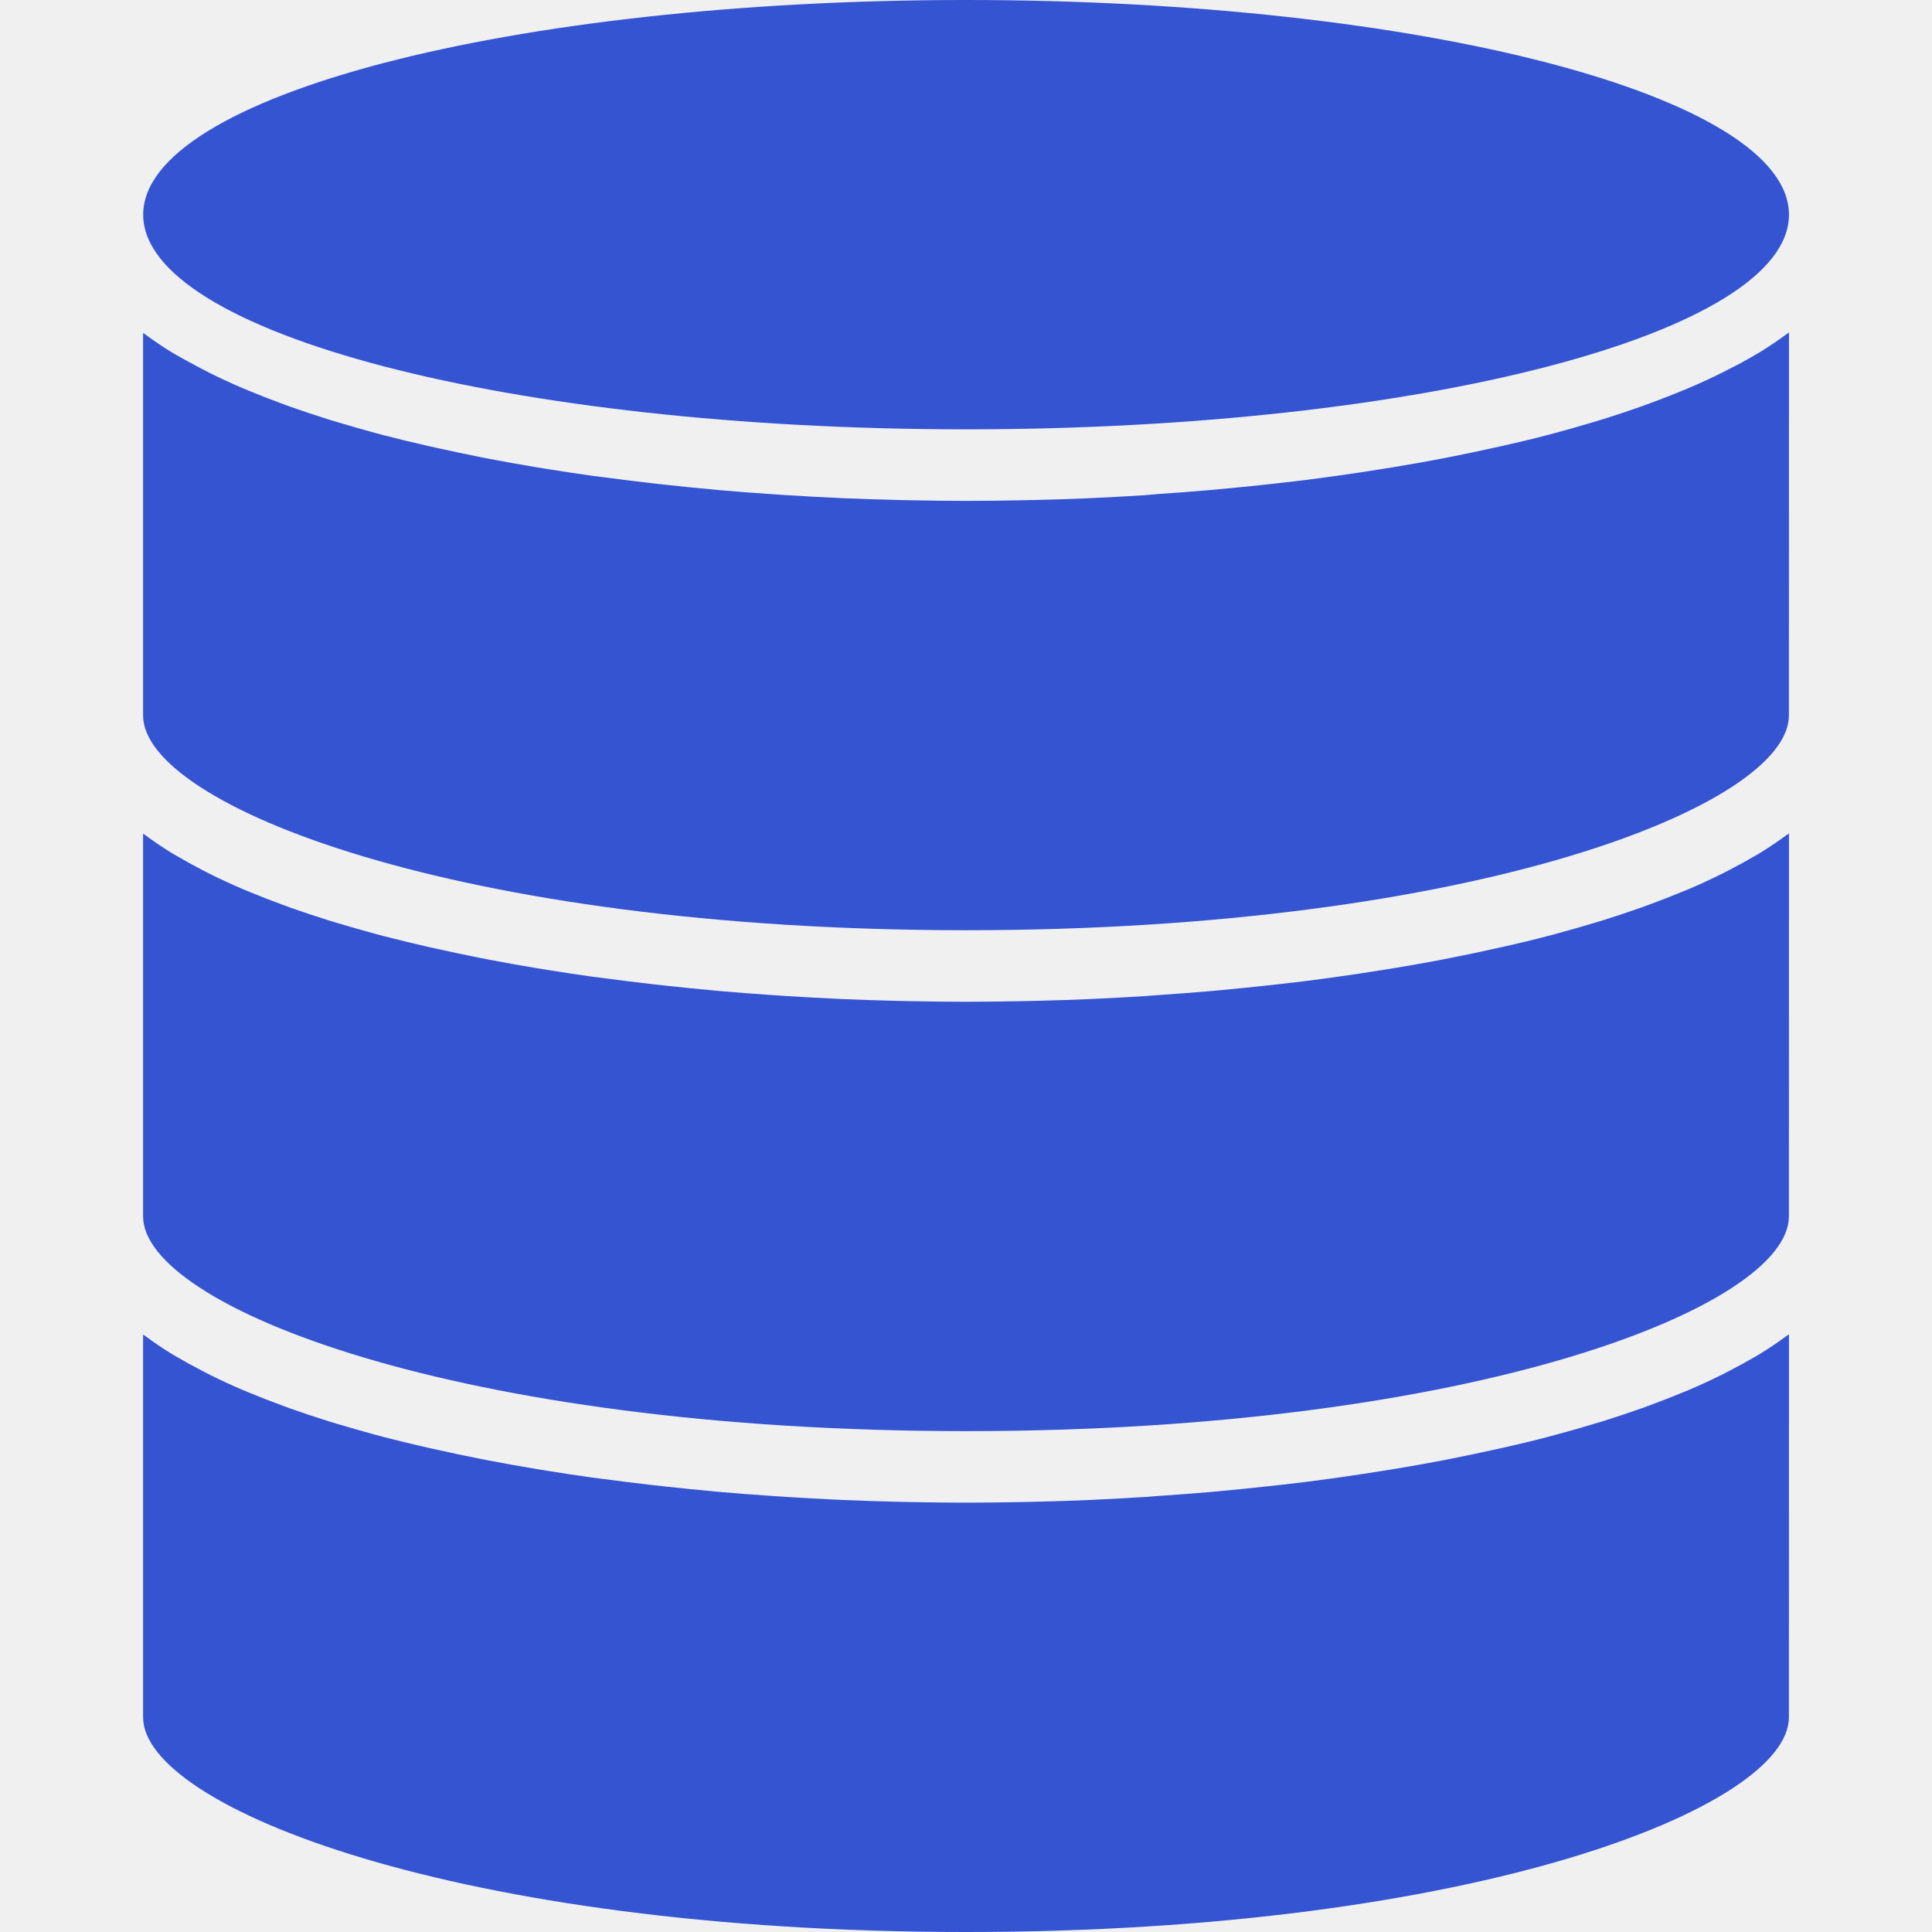
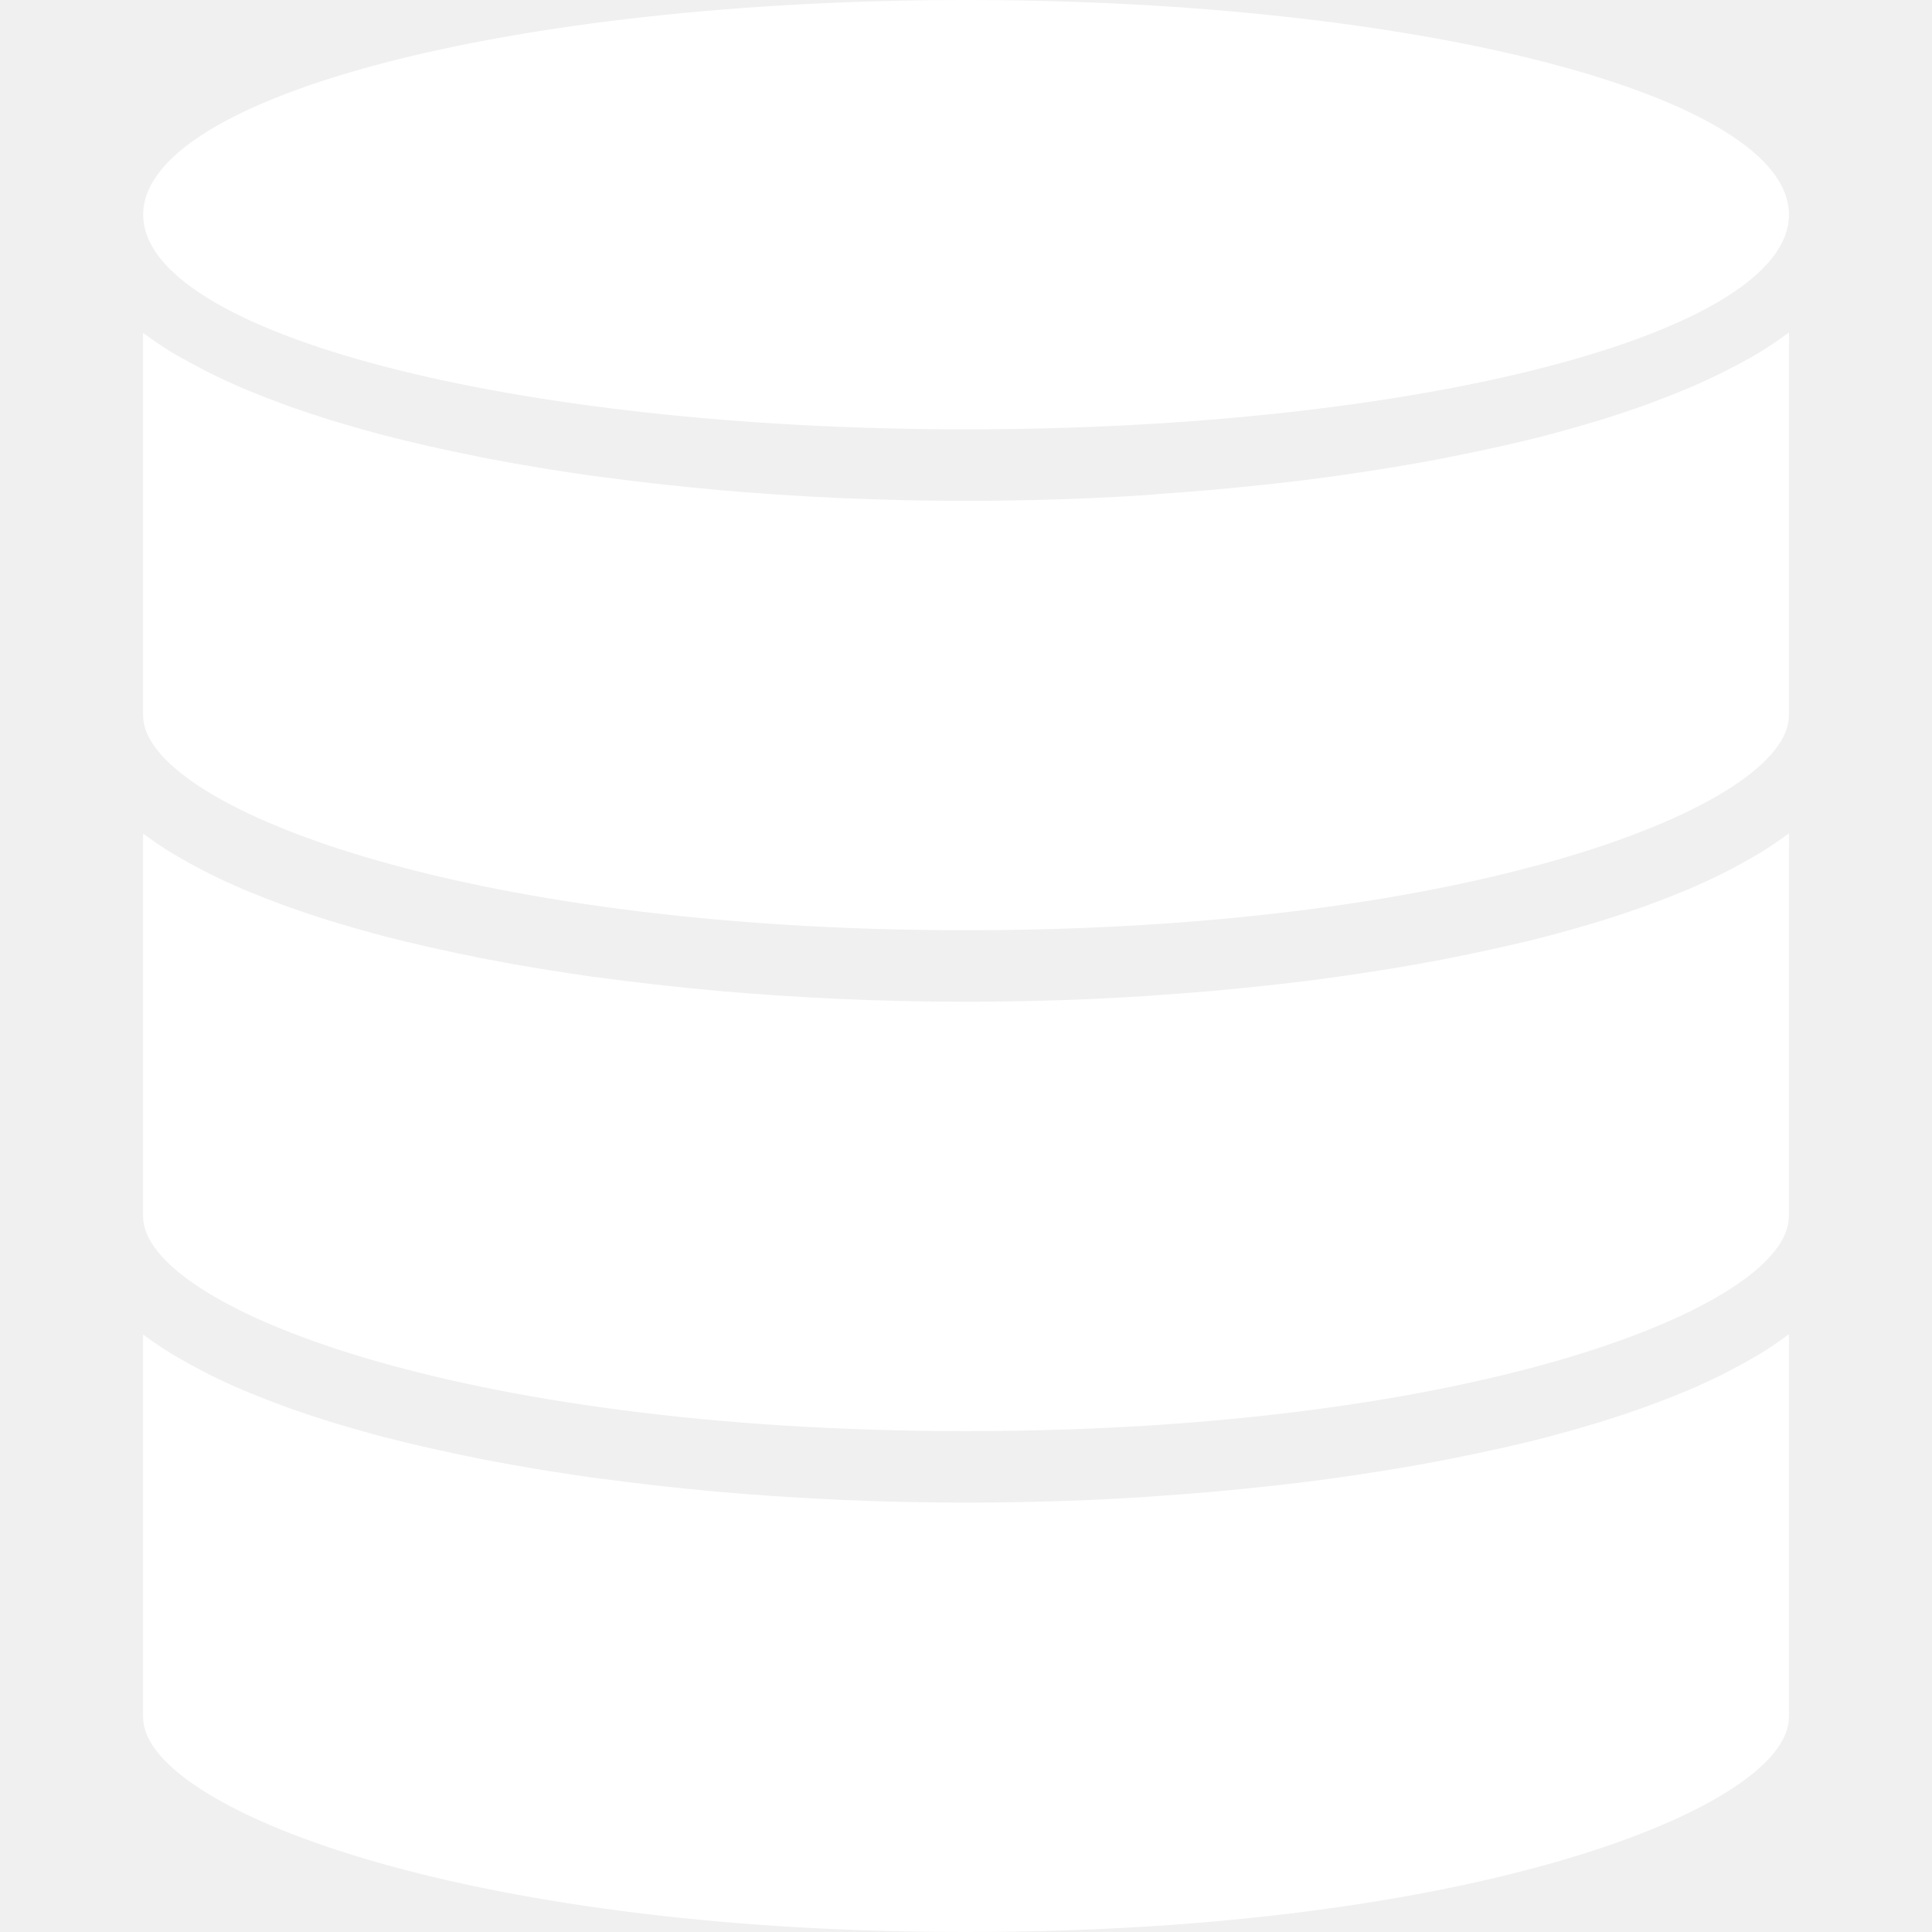
- <svg xmlns="http://www.w3.org/2000/svg" height="30" viewBox="-32 0 432 432" width="30" fill="#3454D1">
+ <svg xmlns="http://www.w3.org/2000/svg" height="30" viewBox="-32 0 432 432" width="30" fill="white">
  <path d="m368.016 186.352c-.184.145-.422.273-.609.418-1.812 1.336-3.727 2.637-5.789 3.91-.328.199-.688.391-1.016.594-1.867 1.102-3.832 2.184-5.883 3.238l-1.672.863c-2.359 1.168-4.801 2.305-7.391 3.41l-1.527.621c-2.273.945-4.617 1.859-7.031 2.746l-1.977.727c-2.828 1.004-5.742 1.973-8.746 2.914l-2.023.605c-2.617.801-5.281 1.547-8 2.289-.719.191-1.422.391-2.145.578-3.199.848-6.496 1.645-9.895 2.398-.801.184-1.602.352-2.402.527-2.941.656-5.934 1.285-8.973 1.887l-2.129.426c-3.543.684-7.145 1.324-10.809 1.93-.887.152-1.793.285-2.688.43-3.199.52-6.488 1.016-9.793 1.48l-1.977.281c-3.789.531-7.621 1.008-11.488 1.43l-2.91.32c-3.543.387-7.105.742-10.695 1.074l-1.457.137c-4 .352-8 .645-12 .918l-2.977.223c-3.809.242-7.621.449-11.441.625l-.949.047c-4.082.176-8.164.312-12.25.402l-2.992.062c-4.117.082-8.238.137-12.352.137-4.109 0-8.23-.055-12.352-.137l-2.992-.062c-4.09-.098-8.172-.23-12.246-.402l-.953-.047c-3.824-.176-7.637-.383-11.441-.625l-2.992-.199c-4-.27-8-.566-12-.918l-1.453-.137c-3.59-.324-7.156-.684-10.699-1.074l-2.91-.32c-3.863-.445-7.691-.922-11.488-1.43l-2.008-.25c-3.305-.461-6.559-.957-9.793-1.477-.895-.145-1.801-.281-2.688-.434-3.66-.609-7.262-1.25-10.809-1.93l-2.129-.422c-3.039-.602-6.031-1.234-8.973-1.891-.801-.176-1.602-.344-2.402-.527-3.375-.766-6.672-1.566-9.895-2.398-.719-.184-1.426-.383-2.145-.578-2.734-.742-5.398-1.504-8-2.285l-2.023-.609c-3.008-.938-5.922-1.91-8.746-2.91l-1.973-.73c-2.418-.883-4.762-1.801-7.035-2.742l-1.527-.625c-2.574-1.105-5.031-2.238-7.391-3.406l-1.672-.867c-2.051-1.055-4-2.133-5.883-3.238-.324-.199-.688-.391-1.016-.594-2.062-1.27-4-2.574-5.789-3.91-.184-.145-.426-.273-.609-.418v85.594c0 20.039 70 48 184 48s184-27.961 184-48zm0 0" />
  <path d="m368.016 298.352c-.184.145-.422.273-.609.418-1.812 1.336-3.727 2.637-5.789 3.91-.328.199-.688.391-1.016.594-1.867 1.102-3.832 2.184-5.883 3.238l-1.672.863c-2.359 1.168-4.801 2.305-7.391 3.41l-1.527.621c-2.273.945-4.617 1.859-7.031 2.746l-1.977.727c-2.828 1.004-5.742 1.973-8.746 2.914l-2.023.605c-2.617.801-5.281 1.547-8 2.289-.719.191-1.422.391-2.145.578-3.199.848-6.496 1.645-9.895 2.398-.801.184-1.602.352-2.402.527-2.941.656-5.934 1.285-8.973 1.887l-2.129.426c-3.543.676-7.145 1.32-10.809 1.93-.887.152-1.793.285-2.688.43-3.199.52-6.488 1.016-9.793 1.48l-1.977.281c-3.789.531-7.621 1.008-11.488 1.43l-2.91.32c-3.543.387-7.105.742-10.695 1.074l-1.457.137c-4 .352-8 .645-12 .918l-2.977.223c-3.809.242-7.621.449-11.441.625l-.949.047c-4.082.176-8.164.312-12.25.402l-2.992.062c-4.117.082-8.238.137-12.352.137-4.109 0-8.23-.055-12.352-.137l-2.992-.062c-4.09-.098-8.172-.23-12.246-.402l-.953-.047c-3.824-.176-7.637-.383-11.441-.625l-2.992-.199c-4-.27-8-.566-12-.918l-1.453-.137c-3.59-.324-7.156-.684-10.699-1.074l-2.91-.32c-3.863-.445-7.691-.922-11.488-1.43l-2.008-.25c-3.305-.461-6.559-.957-9.793-1.477-.895-.145-1.801-.281-2.688-.434-3.66-.609-7.262-1.25-10.809-1.93l-2.129-.422c-3.039-.598-6.031-1.227-8.973-1.891-.801-.176-1.602-.344-2.402-.527-3.375-.766-6.672-1.566-9.895-2.398-.719-.184-1.426-.383-2.145-.578-2.734-.742-5.398-1.504-8-2.285l-2.023-.609c-3.008-.934-5.922-1.902-8.746-2.91l-1.973-.73c-2.418-.883-4.762-1.801-7.035-2.742l-1.527-.625c-2.574-1.105-5.031-2.238-7.391-3.406l-1.672-.867c-2.051-1.055-4-2.133-5.883-3.238-.324-.199-.688-.391-1.016-.594-2.062-1.27-4-2.574-5.789-3.91-.184-.145-.426-.273-.609-.418v85.594c0 20.039 70 48 184 48s184-27.961 184-48zm0 0" />
  <path d="m368.016 74.352c-.184.145-.422.273-.609.418-1.812 1.336-3.727 2.637-5.789 3.91-.328.199-.688.391-1.016.594-1.867 1.102-3.832 2.184-5.883 3.199l-1.672.863c-2.359 1.168-4.801 2.305-7.391 3.406l-1.527.625c-2.273.945-4.617 1.859-7.031 2.746l-1.977.727c-2.828 1.004-5.742 1.973-8.746 2.914l-2.023.605c-2.617.801-5.281 1.543-8 2.289-.719.191-1.422.391-2.145.574-3.199.848-6.496 1.648-9.895 2.402-.801.184-1.602.352-2.402.527-2.941.656-5.934 1.285-8.973 1.887l-2.129.426c-3.543.684-7.145 1.324-10.809 1.926-.887.152-1.793.289-2.688.434-3.199.52-6.488 1.016-9.793 1.48l-1.977.281c-3.789.531-7.621 1.008-11.488 1.43l-2.91.32c-3.543.383-7.105.742-10.695 1.07l-1.457.137c-4 .352-8 .648-12 .922l-2.977.262c-3.809.242-7.621.449-11.441.625l-.949.047c-4.082.176-8.164.312-12.25.402l-2.992.062c-4.117.082-8.238.137-12.352.137-4.109 0-8.23-.055-12.352-.137l-2.992-.062c-4.09-.098-8.172-.23-12.246-.402l-.953-.047c-3.824-.176-7.637-.383-11.441-.625l-2.992-.199c-4-.27-8-.566-12-.918l-1.453-.137c-3.59-.324-7.156-.684-10.699-1.074l-2.91-.32c-3.863-.445-7.691-.922-11.488-1.43l-2.008-.25c-3.305-.461-6.559-.957-9.793-1.477-.895-.145-1.801-.281-2.688-.434-3.66-.609-7.262-1.25-10.809-1.93l-2.129-.422c-3.039-.602-6.031-1.234-8.973-1.891-.801-.176-1.602-.344-2.402-.527-3.375-.766-6.672-1.566-9.895-2.398-.719-.184-1.426-.383-2.145-.578-2.734-.742-5.398-1.504-8-2.285l-2.023-.609c-3.008-.938-5.922-1.91-8.746-2.91l-1.973-.73c-2.418-.883-4.762-1.801-7.035-2.742l-1.527-.625c-2.574-1.105-5.031-2.238-7.391-3.406l-1.672-.867c-2.051-1.055-4-2.133-5.883-3.199-.324-.199-.688-.391-1.016-.59-2.062-1.273-4-2.578-5.789-3.914-.184-.145-.426-.27-.609-.414v85.551c0 20 70 48 184 48s184-28 184-48zm0 0" />
  <path d="m368.016 48c0-26.508-82.379-48-184-48s-184 21.492-184 48 82.379 48 184 48 184-21.492 184-48zm0 0" />
</svg>
